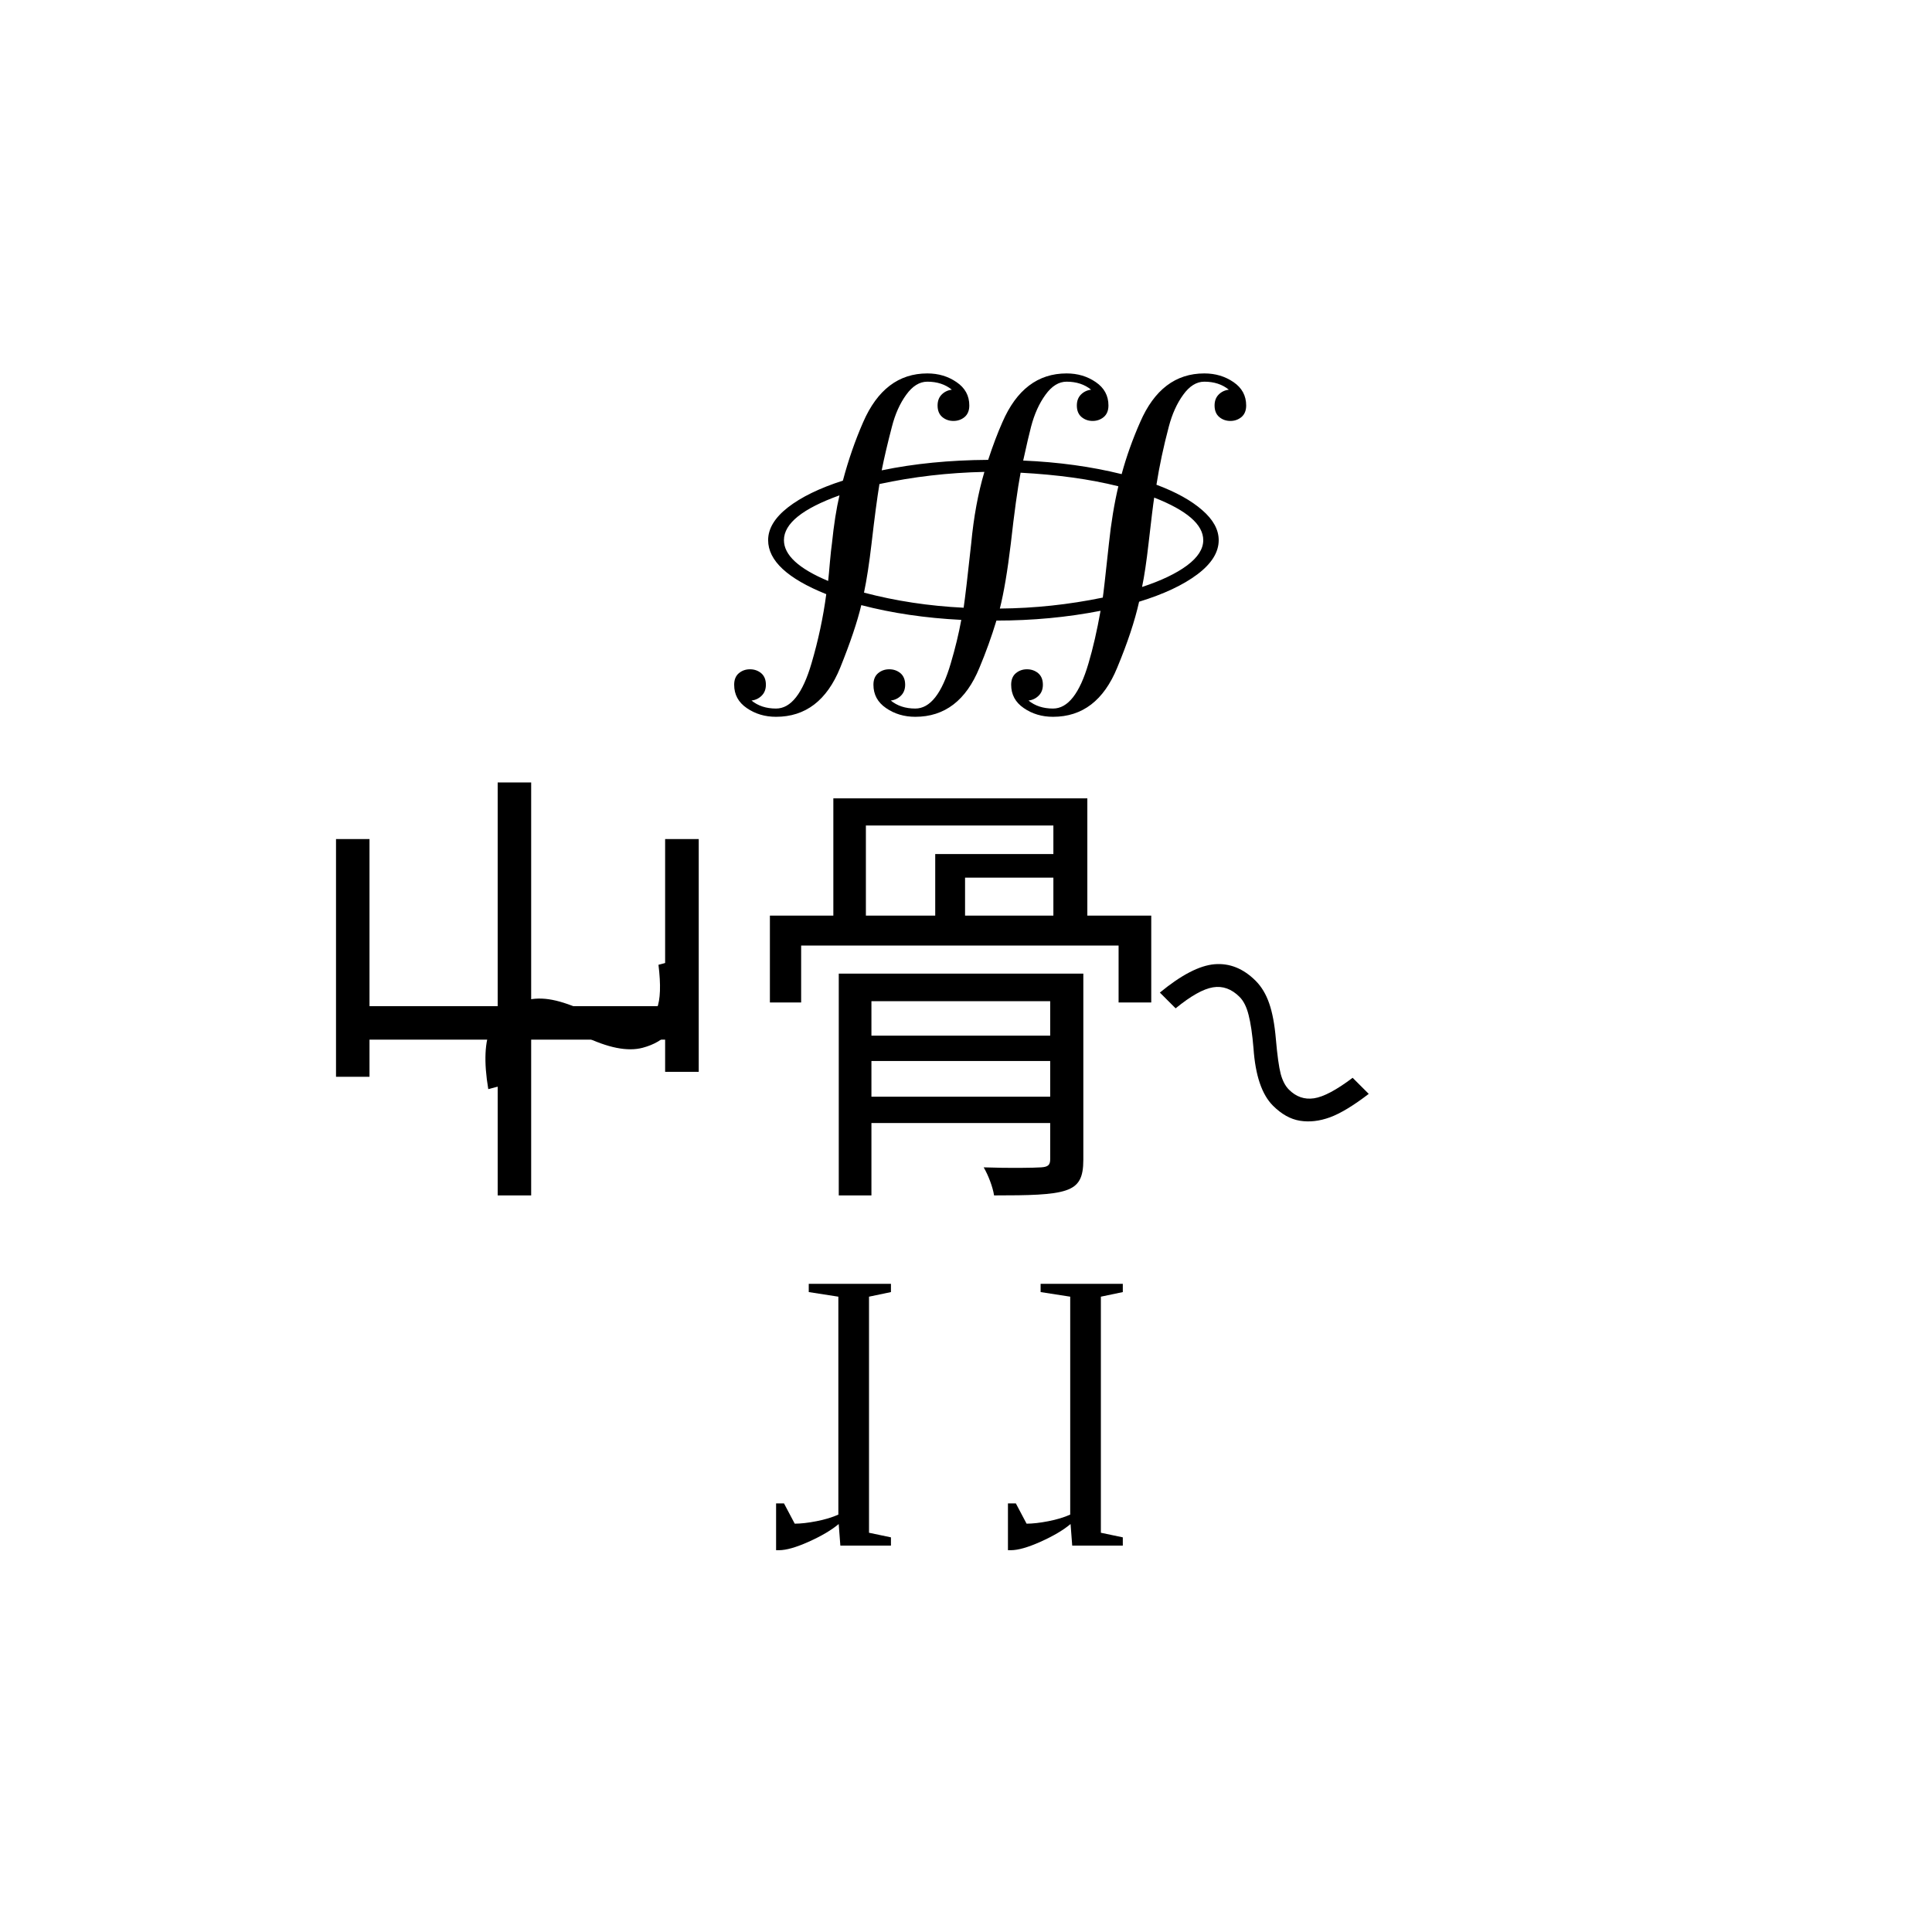
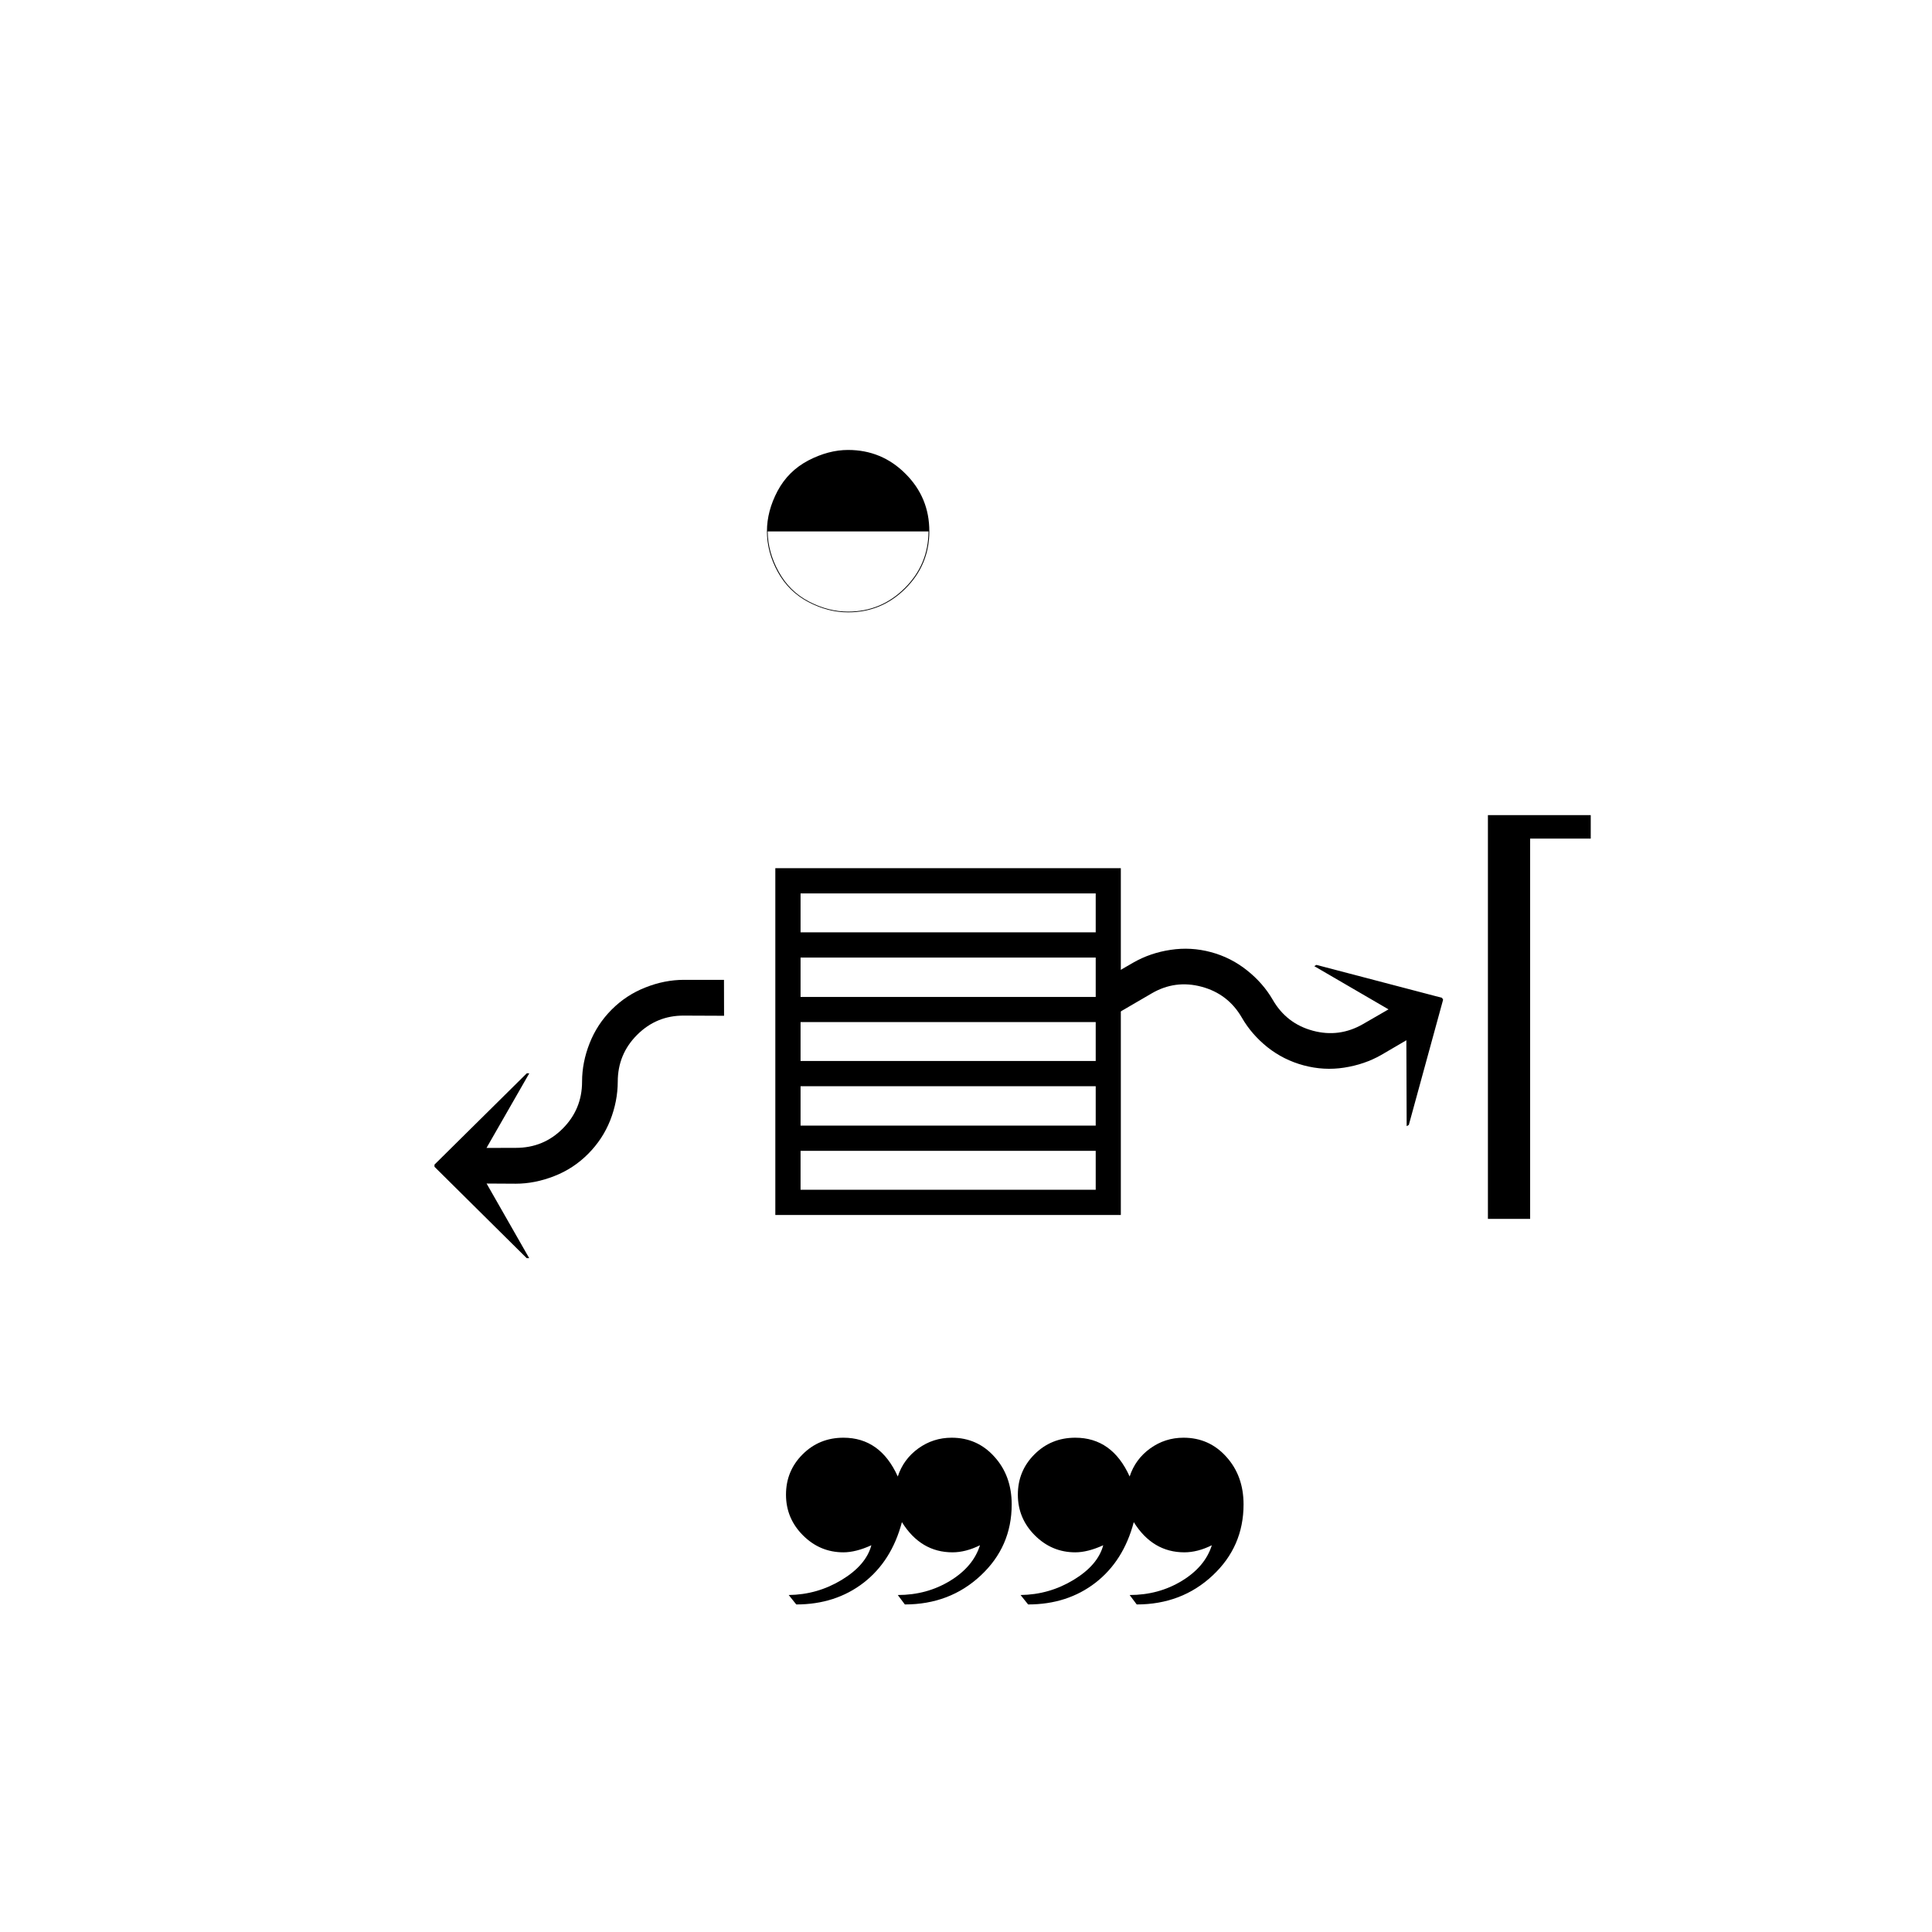
<svg xmlns="http://www.w3.org/2000/svg" width="256px" height="256px">
-   <text x="38%" y="33%" font-size="50px">∰</text>
-   <text x="148" y="128" font-size="60px" text-anchor="middle" dominant-baseline="central" transform="rotate(-15, 140, 400)">~</text>
-   <text x="38%" y="60%" font-size="60px">⾻</text>
-   <text x="172" y="128" font-size="60px" text-anchor="middle" dominant-baseline="central" transform="rotate(45, 158, 128)">~</text>
-   <text x="15%" y="60%" font-size="60px">⼬</text>
-   <text x="40%" y="80%" font-size="50px">ɺ</text>
-   <text x="52%" y="80%" font-size="50px">ɺ</text>
+   <text x="38%" y="33%" font-size="50px">◓</text>
+   <text x="85" y="128" font-size="60px" text-anchor="middle" dominant-baseline="central" transform="rotate(-45, 100, 145)">↜</text>
+   <text x="38%" y="60%" font-size="60px">▤</text>
+   <text x="60%" y="60%" font-size="60px" text-anchor="middle" dominant-baseline="central" transform="rotate(15, 240, 200)">↝</text>
+   <text x="75%" y="60%" font-size="60px">⌈</text>
+   <text x="40%" y="80%" font-size="50px">❠</text>
+   <text x="52%" y="80%" font-size="50px">❠</text>
</svg>
